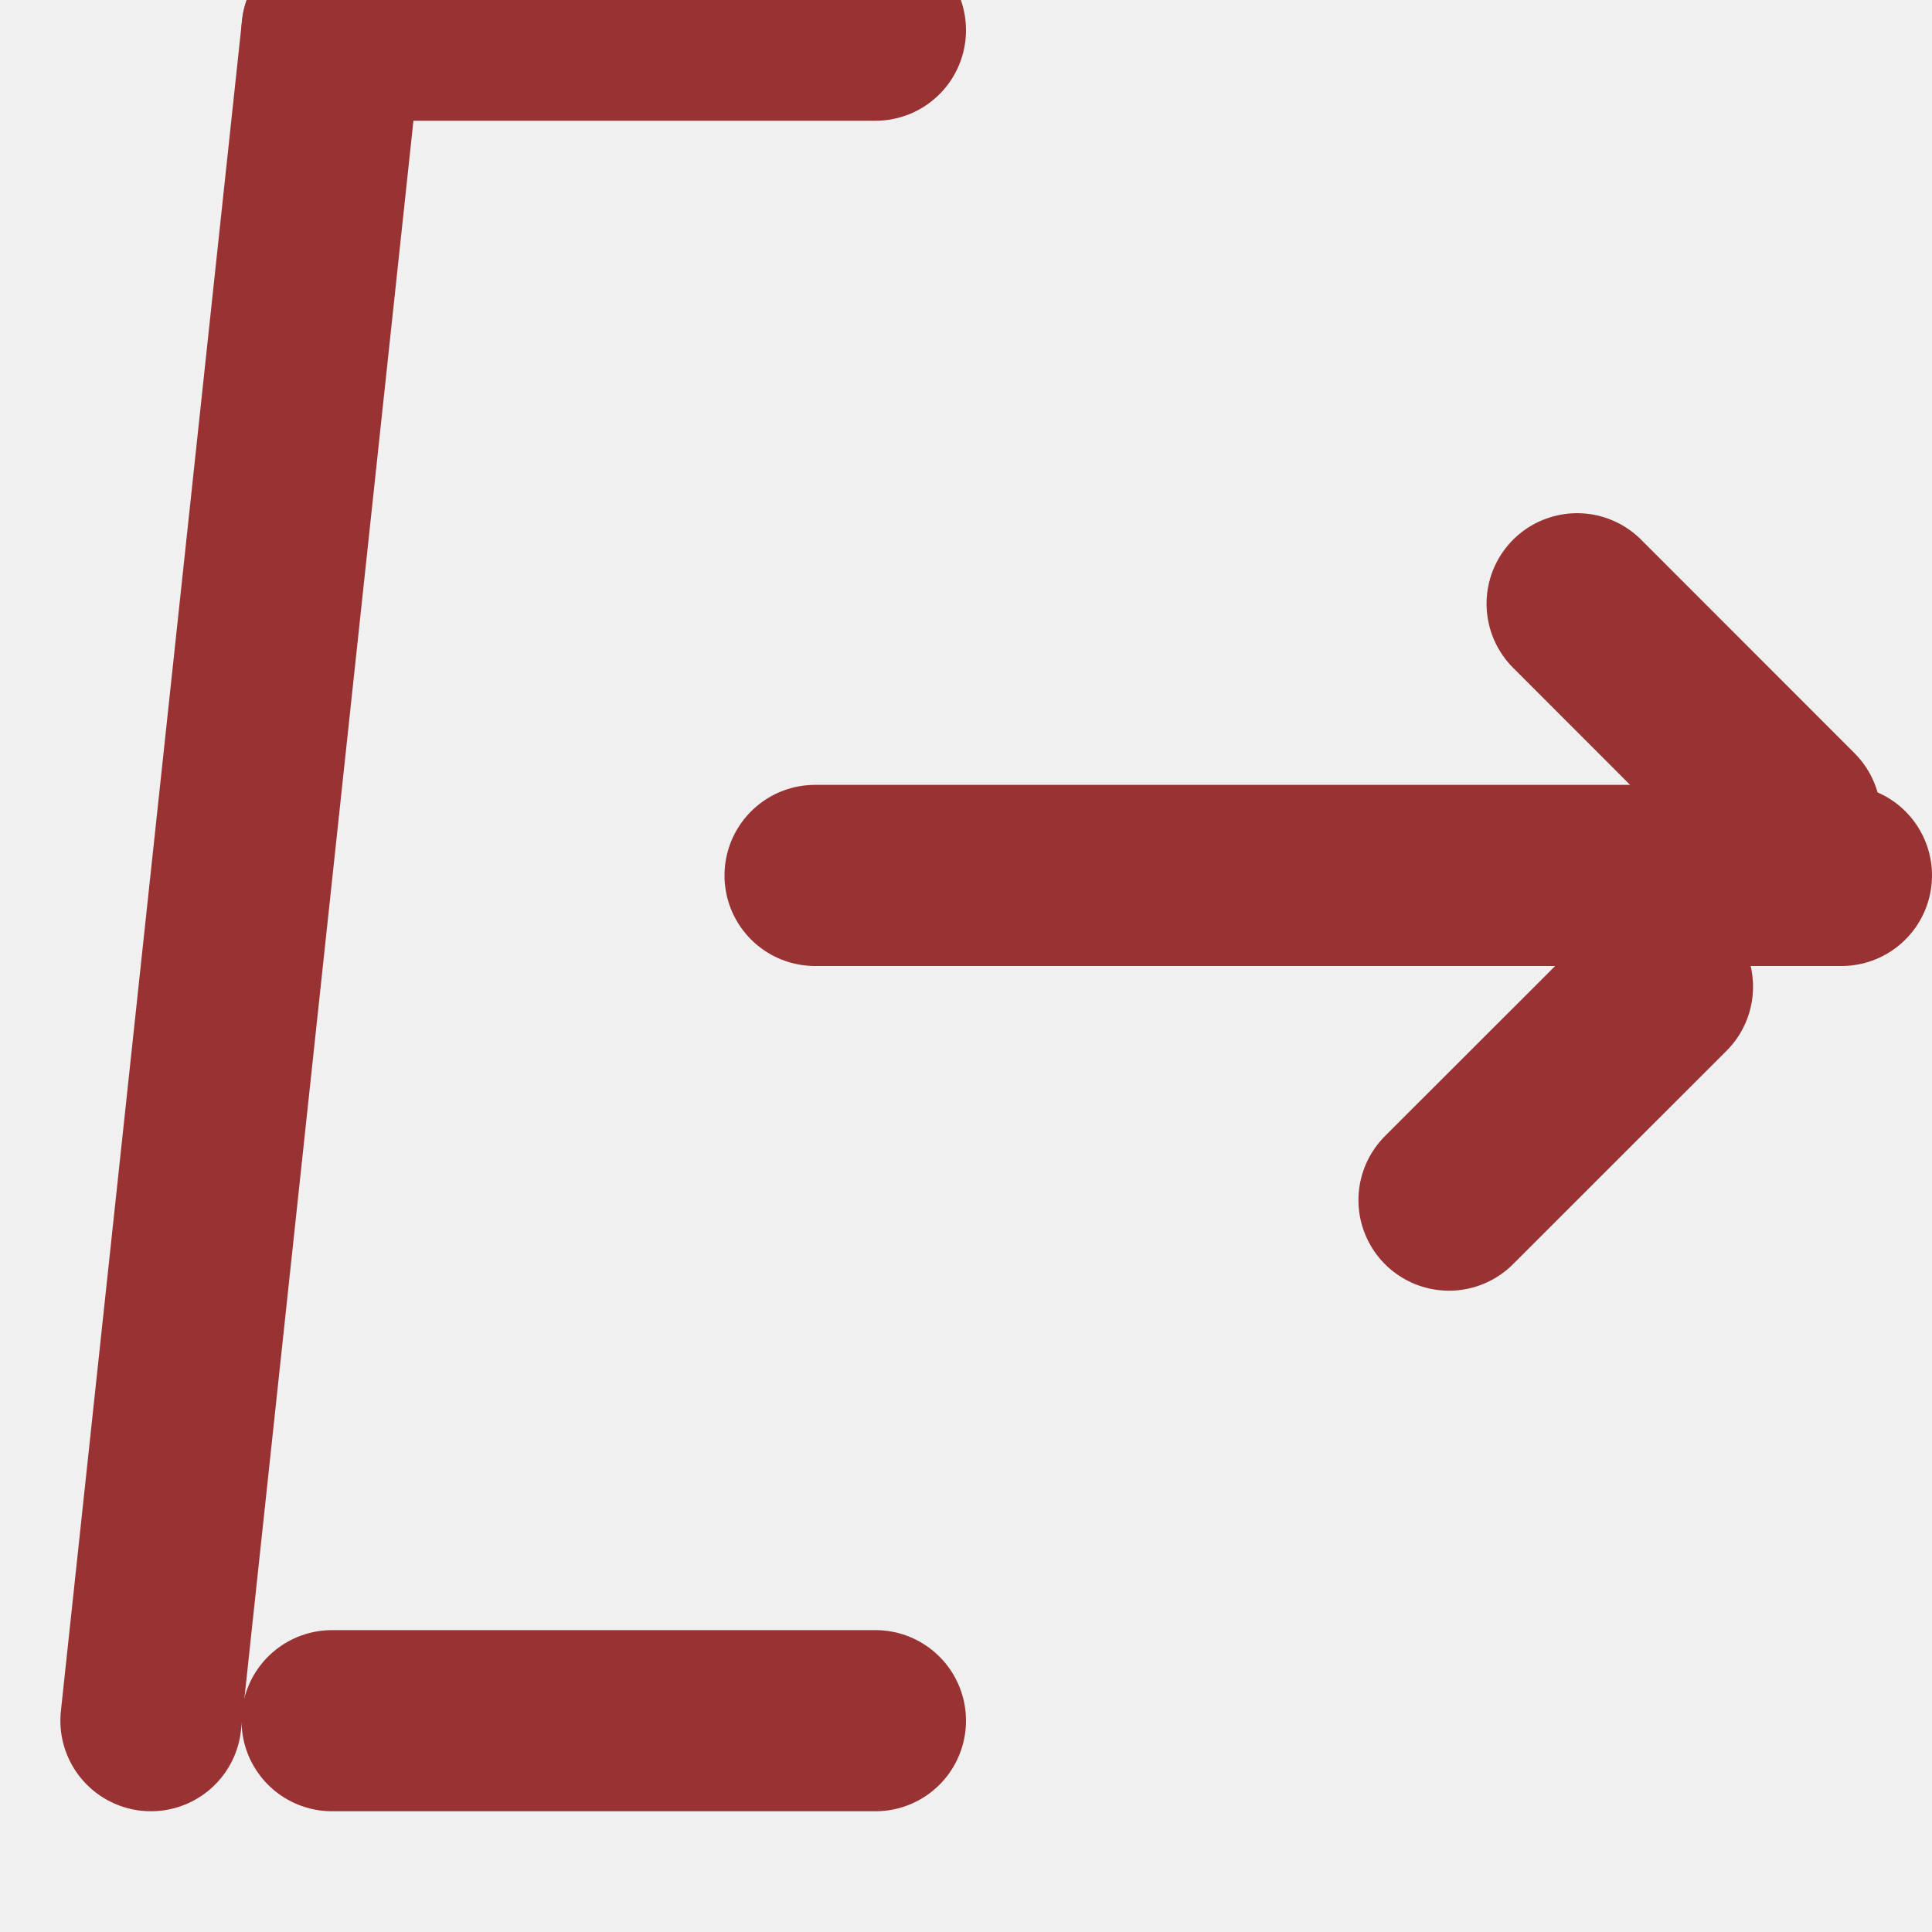
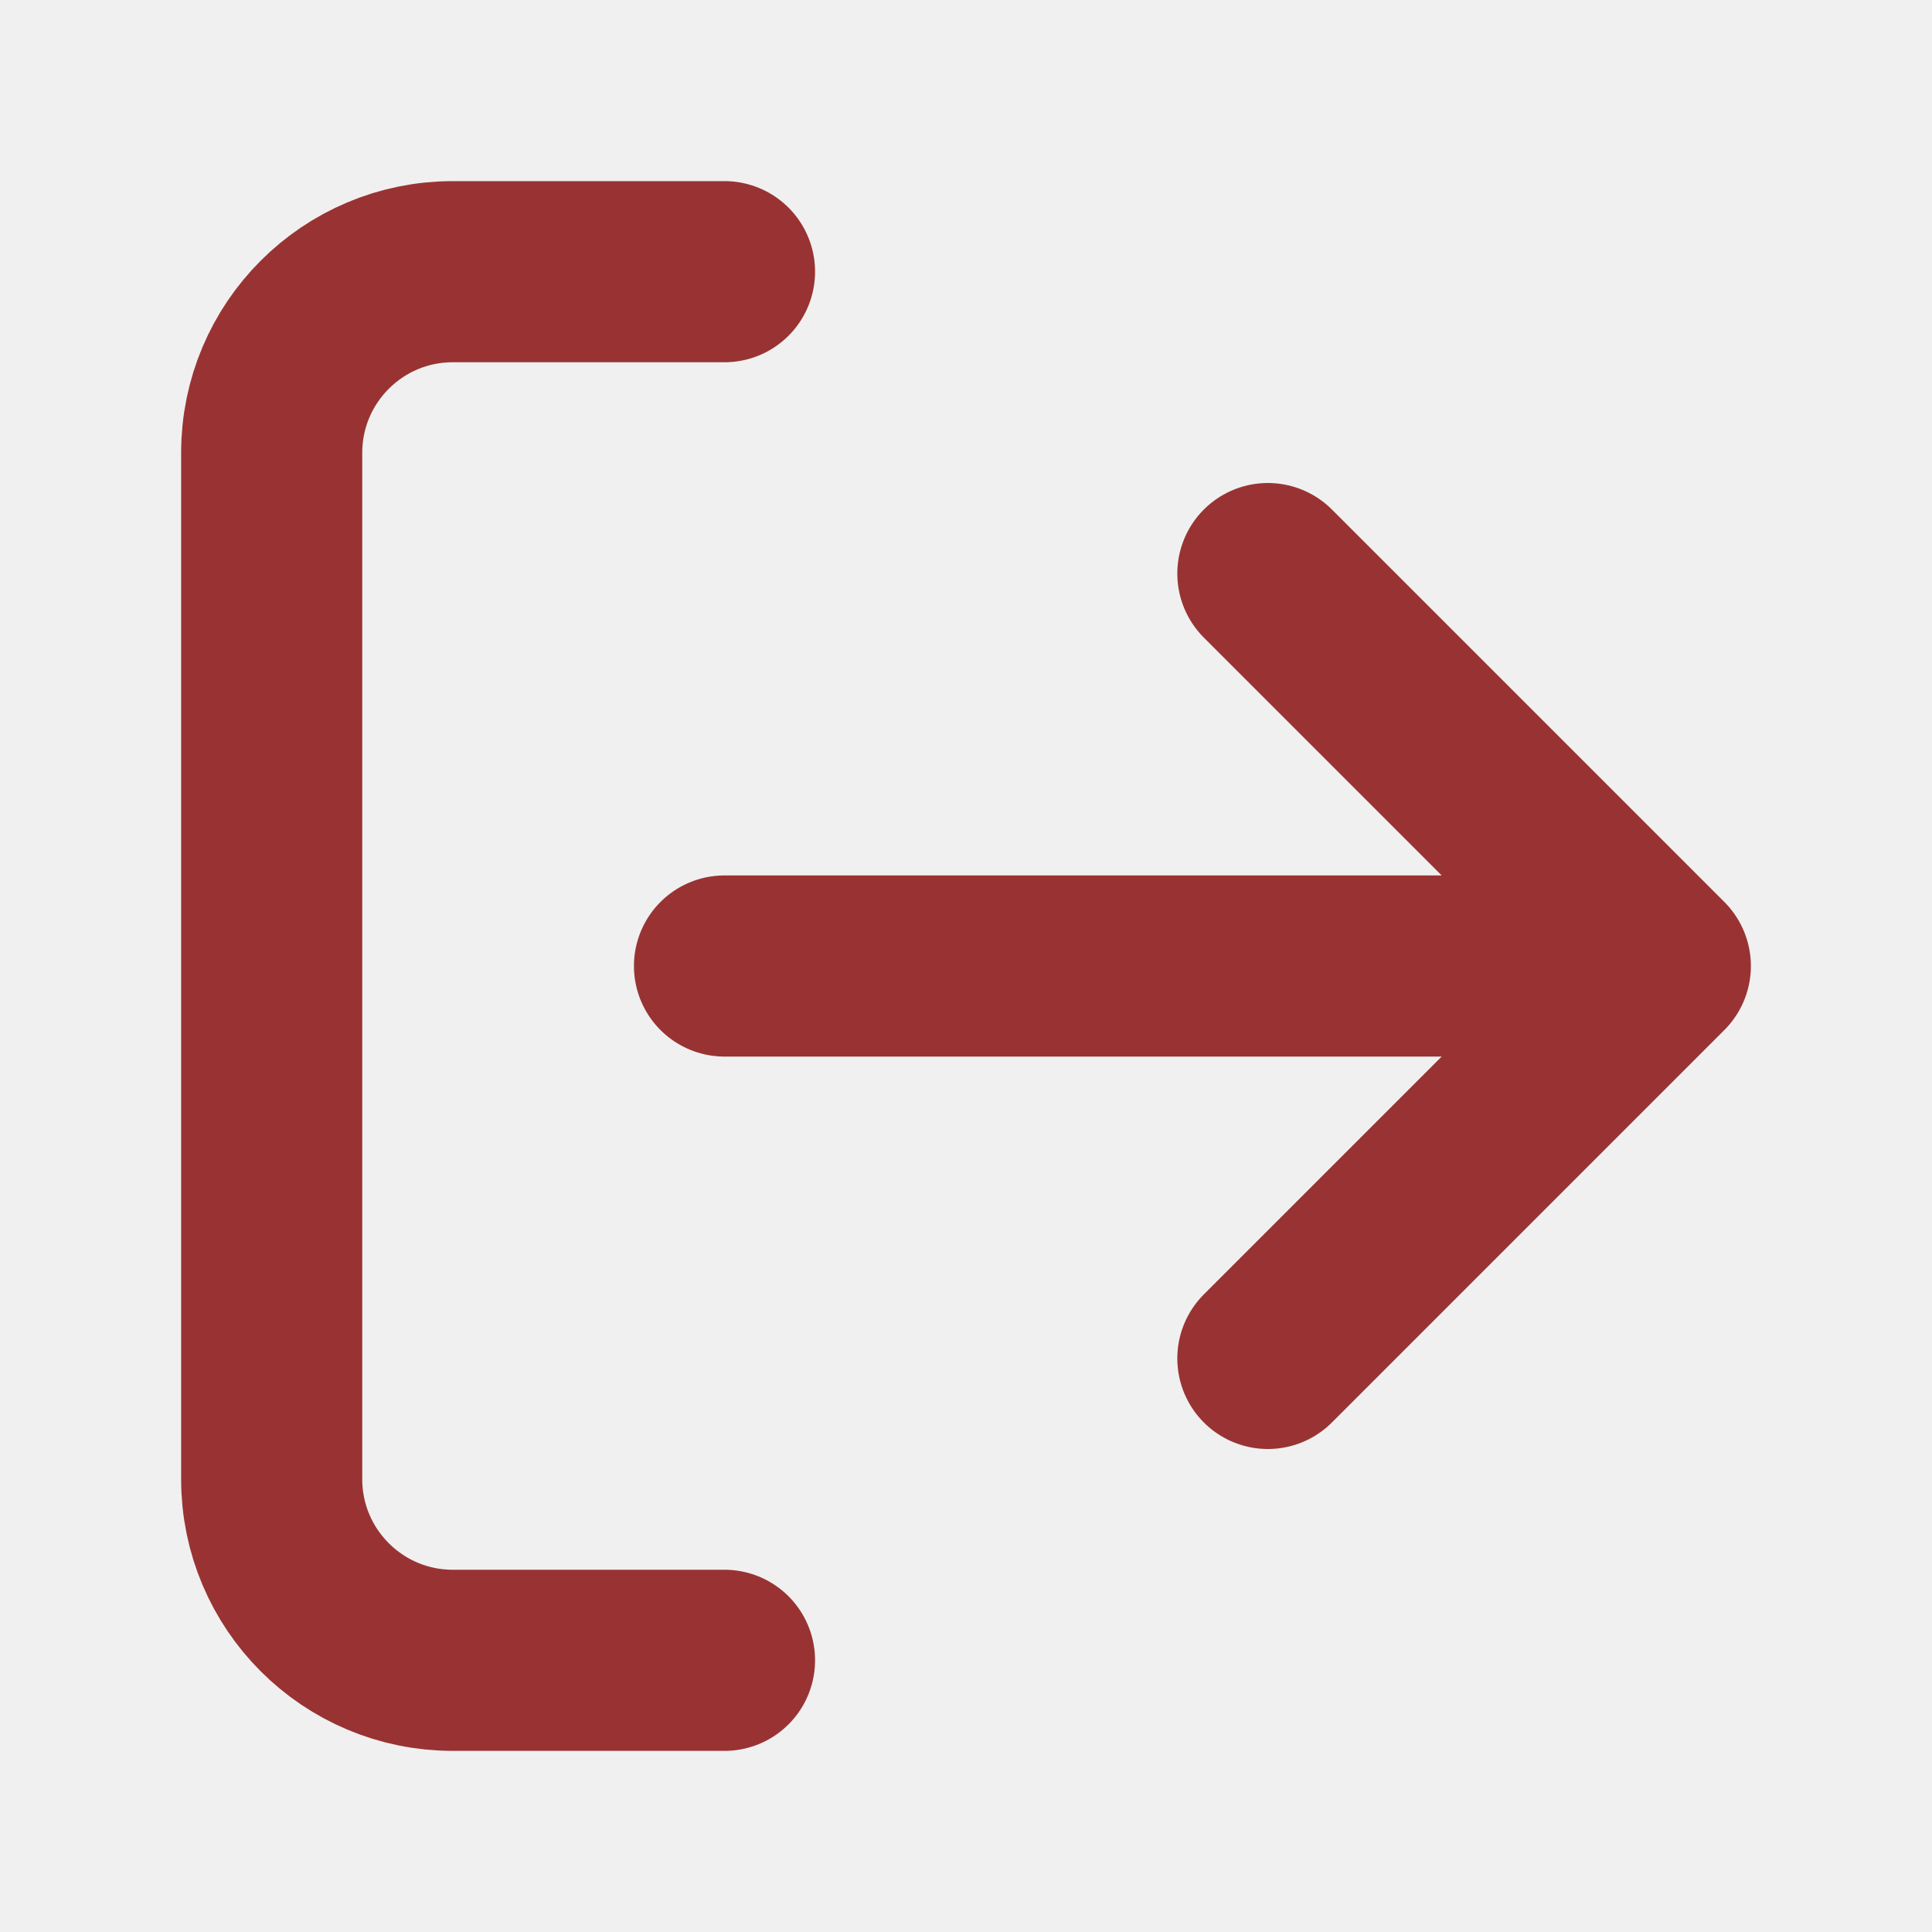
- <svg xmlns="http://www.w3.org/2000/svg" preserveAspectRatio="none" overflow="visible" style="display: block;" width="16" height="16" viewBox="0 0 16 16" fill="none">
-   <g id="icon" clip-path="url(#clip0_0_6)">
-     <line id="Line" x1="6.75" y1="7.25" x2="15.25" y2="7.25" stroke="#993333" stroke-width="1.5" stroke-linecap="round" />
-     <line id="Line_2" x1="13.061" y1="5" x2="14.828" y2="6.768" stroke="#993333" stroke-width="1.5" stroke-linecap="round" />
-     <line id="Line_3" x1="12" y1="9.939" x2="13.768" y2="8.172" stroke="#993333" stroke-width="1.5" stroke-linecap="round" />
-     <line id="Line_4" x1="2.75" y1="0.25" x2="7.25" y2="0.25" stroke="#993333" stroke-width="1.5" stroke-linecap="round" />
-     <line id="Line_5" x1="2.75" y1="0.25" x2="1.25" y2="14.25" stroke="#993333" stroke-width="1.5" stroke-linecap="round" />
-     <line id="Line_6" x1="2.75" y1="14.25" x2="7.25" y2="14.25" stroke="#993333" stroke-width="1.5" stroke-linecap="round" />
-   </g>
-   <defs>
-     <clipPath id="clip0_0_6">
-       <rect width="16" height="16" fill="white" />
-     </clipPath>
-   </defs>
+ <svg xmlns="http://www.w3.org/2000/svg" width="16" height="16" viewBox="0 0 16 16" fill="none">
+   <path d="M6 2.25H3.75A1.5 1.5 0 0 0 2.25 3.75v8.5A1.5 1.5 0 0 0 3.75 13.75H6" stroke="#993333" stroke-width="1.5" stroke-linecap="round" stroke-linejoin="round" />
+   <path d="M10.5 11.25 13.75 8 10.5 4.75M13.75 8H6" stroke="#993333" stroke-width="1.5" stroke-linecap="round" stroke-linejoin="round" />
</svg>
